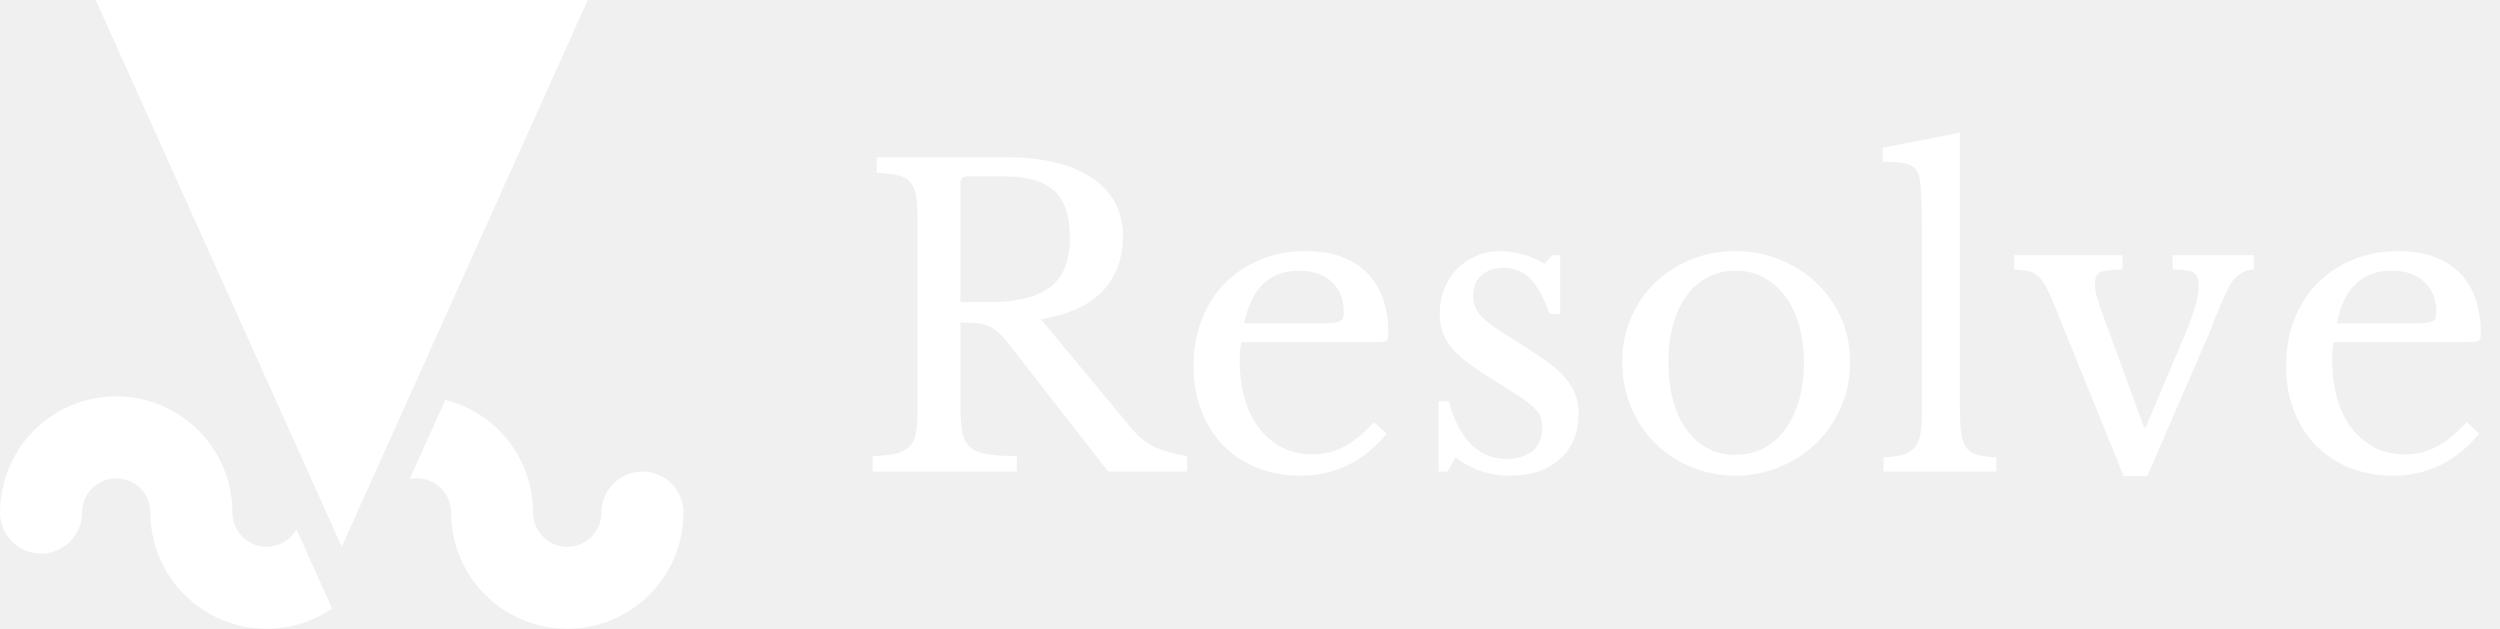
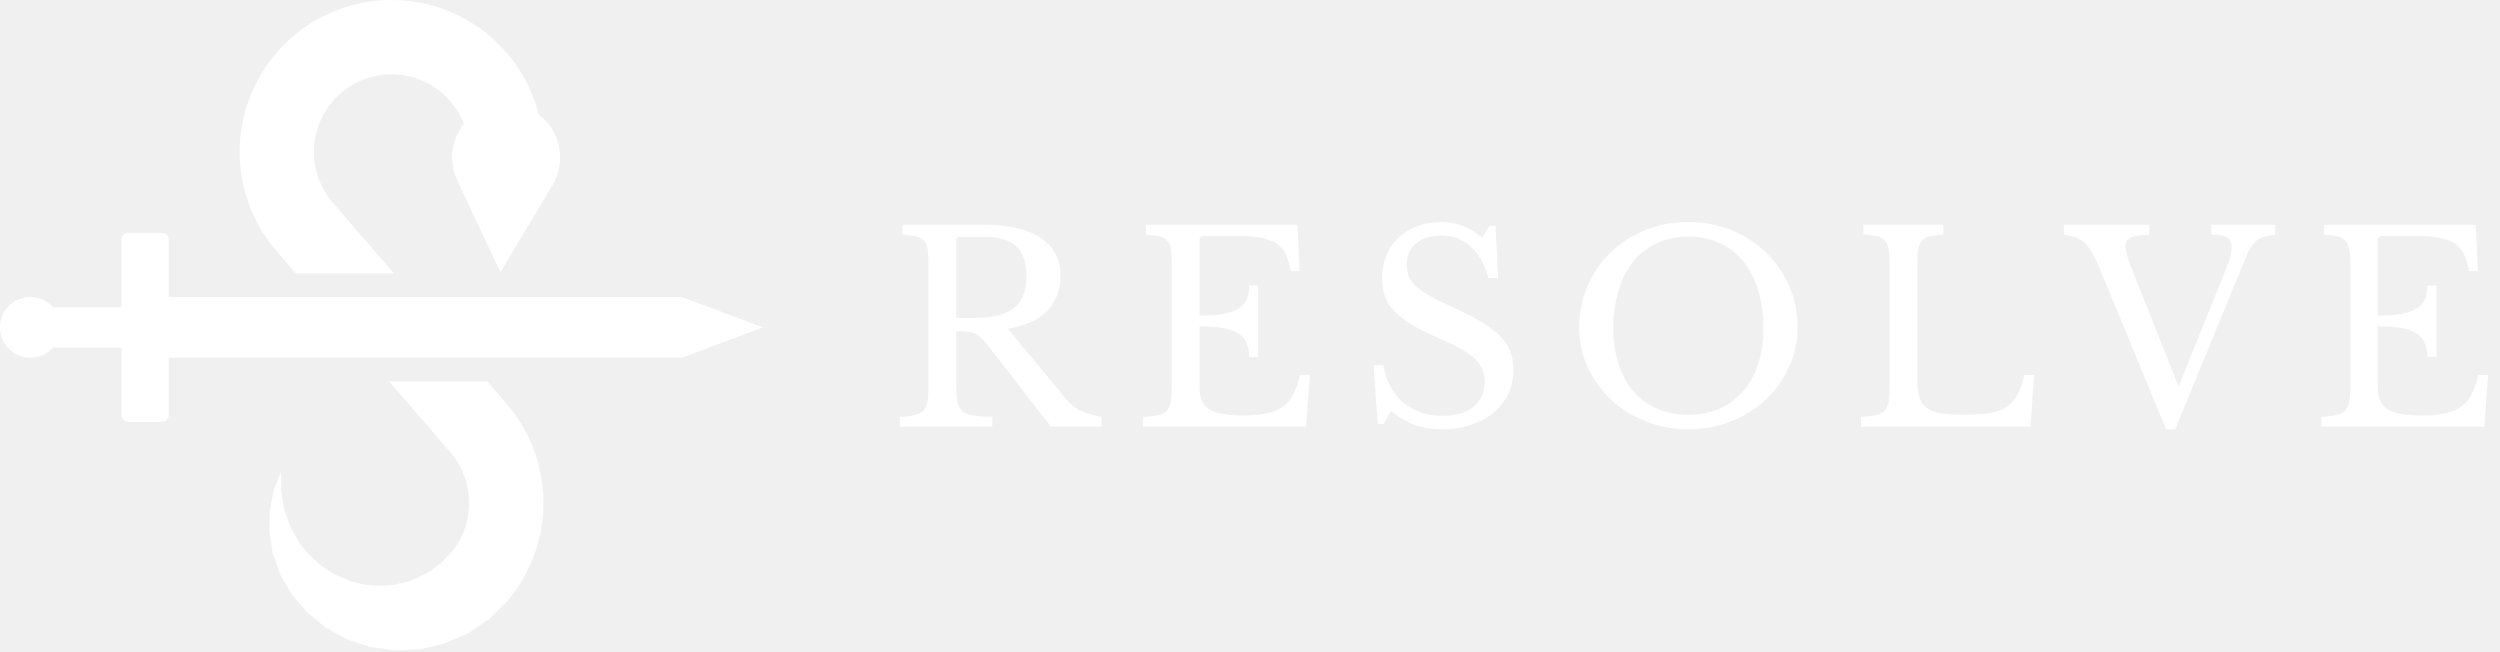
- <svg xmlns="http://www.w3.org/2000/svg" viewBox="28 36 731.6 184" width="731.626" height="184" role="img" aria-label="Resolve">
+ <svg xmlns="http://www.w3.org/2000/svg" viewBox="12 31 740.724 193" role="img">
  <g>
-     <clipPath id="h">
-       <path d="M-64 -64H320V320H-64ZM128.00 220.37 L215.47 26.00 L40.53 26.00Z" />
-     </clipPath>
-     <path clip-path="url(#h)" d="M40 186 A22 22 0 0 1 84 186 A22 22 0 0 0 128 186 A22 22 0 0 1 172 186 A22 22 0 0 0 216 186" fill="none" stroke="#FFFFFF" stroke-width="24" stroke-linecap="round" />
-     <path d="M56 36 L200 36 L128 196Z" fill="#FFFFFF" />
+     <path fill="#fff" d="M93.95 105.42A45 45 0 1 1 172.02 66.64L150.5 71.22A23 23 0 1 0 110.6 91.04ZM162.05 150.58A45 45 0 0 1 162.47 208.93L145.62 194.78A23 23 0 0 0 145.4 164.96ZM93.95 105.42L110.6 91.04L128.71 112L99.64 112ZM145.4 164.96L162.05 150.58L156.36 144L127.29 144ZM160.28 111.64L147.49 84.5A16 16 0 1 1 175.69 85.9ZM162.47 208.93L157.04 214.31L150.73 218.59L143.78 221.64L136.43 223.35L128.95 223.69L121.62 222.67L114.69 220.37L108.39 216.89L102.91 212.4L98.43 207.1L95.04 201.2L92.83 194.93L91.8 188.52L91.92 182.21L93.13 176.18L95.31 170.63L95.33 170.63L95.27 176.42L96.21 181.94L98.01 187.06L100.58 191.64L103.77 195.59L107.44 198.84L111.46 201.37L115.69 203.15L120.02 204.21L124.33 204.58L128.53 204.29L132.55 203.4L136.32 201.95L139.78 200L142.9 197.59L145.62 194.78Z" />
+     <path fill="#fff" d="M62 119H214L238 128L214 137H62ZM50 100h10a2 2 0 0 1 2 2v52a2 2 0 0 1 -2 2h-10a2 2 0 0 1 -2 -2v-52a2 2 0 0 1 2 -2ZM28 122h20v12h-20ZM30 128a9 9 0 1 1 -18 0a9 9 0 1 1 18 0Z" />
  </g>
-   <path transform="translate(278.00 174.00) scale(0.11948)" fill="#FFFFFF" d="M658 -577Q658 -497 610 -444Q562 -391 457 -373L678 -107Q705 -74 737.5 -59.5Q770 -45 815 -38V0H622L377 -314Q364 -331 352.5 -341Q341 -351 328.5 -356.5Q316 -362 299.5 -363.5Q283 -365 260 -365V-157Q260 -120 264.5 -96.5Q269 -73 283.5 -60Q298 -47 325.5 -42.5Q353 -38 398 -38V0H45V-38Q80 -39 101.5 -44Q123 -49 135 -61Q147 -73 151 -95Q155 -117 155 -152V-618Q155 -653 151.5 -674.5Q148 -696 137.5 -708.5Q127 -721 107 -725.5Q87 -730 55 -732V-770H369Q507 -770 582.5 -719Q658 -668 658 -577ZM260 -415H331Q431 -415 479.5 -451.5Q528 -488 528 -572Q528 -653 489.5 -688Q451 -723 369 -723H277Q260 -723 260 -706Z M1304 -93Q1219 10 1093 10Q1034 10 986 -9.5Q938 -29 903.5 -64.5Q869 -100 850 -149.5Q831 -199 831 -259Q831 -320 851 -372Q871 -424 907.5 -461Q944 -498 994.5 -519Q1045 -540 1105 -540Q1202 -540 1255 -487.5Q1308 -435 1308 -337Q1308 -323 1302.5 -320Q1297 -317 1277 -317H948Q946 -309 945 -297.5Q944 -286 944 -272Q944 -220 956.5 -177.5Q969 -135 992.5 -105Q1016 -75 1048.5 -58.5Q1081 -42 1121 -42Q1163 -42 1199 -60.5Q1235 -79 1273 -121ZM1139 -363Q1159 -363 1171 -364Q1183 -365 1189 -368Q1195 -371 1197 -376.5Q1199 -382 1199 -391Q1199 -437 1169.5 -464.5Q1140 -492 1089 -492Q981 -492 955 -363Z M1453 0H1431V-172H1456Q1495 -31 1598 -31Q1638 -31 1661.5 -50.5Q1685 -70 1685 -110Q1685 -125 1680.5 -135.5Q1676 -146 1663.5 -157.5Q1651 -169 1628.5 -184Q1606 -199 1569 -222Q1535 -243 1510 -261Q1485 -279 1468 -297.5Q1451 -316 1442.5 -337Q1434 -358 1434 -386Q1434 -420 1445.5 -448.5Q1457 -477 1477 -497Q1497 -517 1524 -528.5Q1551 -540 1583 -540Q1610 -540 1639 -531.5Q1668 -523 1690 -509L1710 -530H1729V-386H1703Q1681 -447 1655 -473Q1629 -499 1591 -499Q1557 -499 1536.5 -481Q1516 -463 1516 -431Q1516 -414 1521.5 -401.5Q1527 -389 1539 -377Q1551 -365 1569.5 -352.5Q1588 -340 1614 -324Q1657 -297 1687.5 -276Q1718 -255 1737 -234.5Q1756 -214 1765 -192Q1774 -170 1774 -142Q1774 -71 1728 -30.5Q1682 10 1607 10Q1529 10 1473 -35Z M2158 -540Q2215 -540 2266 -519.5Q2317 -499 2355.5 -463Q2394 -427 2416.5 -377.5Q2439 -328 2439 -269Q2439 -208 2416.5 -157Q2394 -106 2355.5 -69Q2317 -32 2266 -11Q2215 10 2158 10Q2102 10 2051.5 -10.5Q2001 -31 1963 -68Q1925 -105 1903 -156.5Q1881 -208 1881 -269Q1881 -328 1903 -378Q1925 -428 1963 -464Q2001 -500 2051.5 -520Q2102 -540 2158 -540ZM2158 -492Q2121 -492 2090.5 -476Q2060 -460 2038.5 -430.5Q2017 -401 2005.5 -359.5Q1994 -318 1994 -268Q1994 -216 2005.5 -174Q2017 -132 2038.5 -102.5Q2060 -73 2090 -57Q2120 -41 2158 -41Q2196 -41 2227 -57Q2258 -73 2280 -103Q2302 -133 2314 -175Q2326 -217 2326 -268Q2326 -318 2314 -359Q2302 -400 2280 -429.5Q2258 -459 2227 -475.5Q2196 -492 2158 -492Z M2708 -156Q2708 -118 2711 -95Q2714 -72 2723.5 -59Q2733 -46 2750.5 -41Q2768 -36 2797 -35V0H2521V-35Q2551 -36 2569 -41.5Q2587 -47 2597.5 -59Q2608 -71 2611.5 -92.5Q2615 -114 2615 -149V-580Q2615 -634 2613.5 -670.5Q2612 -707 2609 -720Q2604 -743 2585.5 -751Q2567 -759 2519 -759V-793L2708 -830Z M2940 -406Q2928 -436 2918.5 -453.5Q2909 -471 2898 -480Q2887 -489 2873.5 -491.5Q2860 -494 2841 -495V-530H3106V-495Q3086 -494 3073 -493Q3060 -492 3052.5 -488.5Q3045 -485 3042 -478.5Q3039 -472 3039 -460Q3039 -443 3043.5 -428Q3048 -413 3053 -398L3159 -108H3163L3254 -323Q3275 -373 3284 -403Q3293 -433 3293 -456Q3293 -479 3281 -487Q3269 -495 3229 -495V-530H3428V-495Q3412 -495 3399 -487Q3386 -479 3376 -467Q3368 -456 3359.5 -437.5Q3351 -419 3342.5 -399Q3334 -379 3327 -359.5Q3320 -340 3314 -328L3167 11H3109Z M3980 -93Q3895 10 3769 10Q3710 10 3662 -9.5Q3614 -29 3579.5 -64.5Q3545 -100 3526 -149.5Q3507 -199 3507 -259Q3507 -320 3527 -372Q3547 -424 3583.5 -461Q3620 -498 3670.5 -519Q3721 -540 3781 -540Q3878 -540 3931 -487.5Q3984 -435 3984 -337Q3984 -323 3978.5 -320Q3973 -317 3953 -317H3624Q3622 -309 3621 -297.5Q3620 -286 3620 -272Q3620 -220 3632.5 -177.5Q3645 -135 3668.5 -105Q3692 -75 3724.5 -58.5Q3757 -42 3797 -42Q3839 -42 3875 -60.5Q3911 -79 3949 -121ZM3815 -363Q3835 -363 3847 -364Q3859 -365 3865 -368Q3871 -371 3873 -376.5Q3875 -382 3875 -391Q3875 -437 3845.5 -464.5Q3816 -492 3765 -492Q3657 -492 3631 -363Z" />
+   <path fill="#fff" d="M326.2 112.6Q326.2 118.8 322.5 122.9Q318.8 127 310.6 128.4L327.8 149.1Q329.9 151.7 332.4 152.8Q334.9 153.9 338.4 154.5V157.4H323.4L304.4 133Q303.4 131.7 302.5 130.9Q301.6 130.1 300.6 129.7Q299.6 129.3 298.4 129.2Q297.1 129.1 295.3 129.1V145.2Q295.3 148.1 295.6 149.9Q296 151.7 297.1 152.8Q298.2 153.8 300.4 154.1Q302.5 154.5 306 154.5V157.4H278.6V154.5Q281.3 154.4 283 154Q284.7 153.6 285.6 152.7Q286.5 151.7 286.8 150Q287.1 148.3 287.1 145.6V109.4Q287.1 106.7 286.9 105Q286.6 103.3 285.8 102.4Q285 101.4 283.4 101Q281.9 100.7 279.4 100.5V97.6H303.8Q314.5 97.6 320.4 101.5Q326.2 105.5 326.2 112.6ZM295.3 125.2H300.8Q308.6 125.2 312.4 122.3Q316.1 119.5 316.1 113Q316.1 106.7 313.1 104Q310.1 101.2 303.8 101.2H296.6Q295.3 101.2 295.3 102.6ZM367.4 124.5Q371.6 124.5 374.4 124Q377.3 123.5 378.9 122.4Q380.6 121.4 381.4 119.7Q382.1 117.9 382.1 115.6H384.8V136.8H382.1Q382.1 134.5 381.4 132.8Q380.8 131.1 379.1 129.9Q377.4 128.8 374.6 128.2Q371.8 127.7 367.4 127.7V145.2Q367.4 147.8 368 149.5Q368.6 151.1 370.2 152.2Q371.7 153.2 374.2 153.6Q376.7 154.1 380.3 154.1Q384.4 154.1 387.3 153.5Q390.2 152.9 392.1 151.5Q394.1 150.1 395.2 147.8Q396.4 145.5 397.2 142.1H400.1L399 157.4H350.7V154.5Q353.4 154.4 355.1 154Q356.8 153.6 357.7 152.7Q358.6 151.7 358.9 150Q359.2 148.3 359.2 145.6V109.4Q359.2 106.7 359 105Q358.7 103.3 357.9 102.4Q357.1 101.4 355.5 101Q354 100.7 351.5 100.5V97.6H396.4L397.1 111.3H394.4Q393.9 108.2 392.9 106.2Q391.8 104.2 390 103Q388.1 101.9 385.4 101.4Q382.6 100.9 378.6 100.9H368.7Q367.4 100.9 367.4 102.2ZM419 139.2H421.9Q422.4 142.7 423.9 145.4Q425.4 148.2 427.7 150.2Q430 152.1 433 153.2Q436 154.2 439.5 154.2Q445.3 154.2 448.6 151.5Q451.9 148.8 451.9 144.1Q451.9 142.2 451.3 140.6Q450.6 138.9 449.1 137.4Q447.5 135.9 444.9 134.4Q442.3 132.9 438.3 131.2Q433.5 129.1 430.3 127.2Q427 125.2 425.1 123.1Q423.1 121.1 422.3 118.7Q421.5 116.3 421.5 113.3Q421.5 109.7 422.8 106.7Q424 103.6 426.4 101.4Q428.7 99.2 431.9 98Q435.1 96.8 438.9 96.8Q442.3 96.8 445.3 97.9Q448.2 99 451.2 101.4L453.3 97.9H455.1L455.9 113.4H453Q451.2 107 447.6 103.9Q444.1 100.8 439.1 100.8Q434.4 100.8 431.6 103.1Q428.8 105.4 428.8 109.4Q428.8 111.3 429.4 112.8Q430 114.3 431.4 115.7Q432.8 117 435.1 118.4Q437.3 119.7 440.7 121.2Q446.4 123.8 450.2 126Q454 128.2 456.3 130.4Q458.5 132.6 459.5 135.1Q460.4 137.5 460.4 140.6Q460.4 144.4 458.9 147.7Q457.3 151 454.5 153.3Q451.7 155.6 447.8 156.9Q443.9 158.2 439.3 158.2Q434.8 158.2 431.3 156.9Q427.8 155.7 424.1 152.8L422 156.6H420.2ZM512.2 96.8Q519.1 96.8 525 99.2Q530.9 101.6 535.2 105.8Q539.6 110 542.1 115.7Q544.6 121.4 544.6 128Q544.6 134.3 542 139.8Q539.5 145.3 535.2 149.4Q530.8 153.5 524.9 155.8Q519 158.2 512.2 158.2Q505.5 158.2 499.6 155.8Q493.7 153.5 489.3 149.4Q485 145.3 482.4 139.8Q479.9 134.3 479.9 128Q479.9 121.4 482.4 115.7Q484.9 110 489.2 105.8Q493.6 101.6 499.5 99.2Q505.4 96.8 512.2 96.8ZM512.2 153.9Q517.4 153.9 521.4 152.1Q525.5 150.3 528.4 147Q531.4 143.7 532.9 138.9Q534.5 134.1 534.5 128.2Q534.5 122 532.9 117Q531.4 112 528.5 108.4Q525.6 104.9 521.5 103Q517.4 101.1 512.2 101.1Q507.1 101.1 503 103Q498.9 104.9 496 108.4Q493.1 112 491.6 117Q490 122 490 128.2Q490 134.1 491.6 138.9Q493.1 143.7 496 147Q498.9 150.3 503 152.1Q507.1 153.9 512.2 153.9ZM613.6 157.4H563.4V154.5Q566.1 154.4 567.8 154Q569.4 153.6 570.4 152.7Q571.3 151.7 571.6 150Q571.9 148.3 571.9 145.6V109.4Q571.9 106.7 571.6 105Q571.4 103.3 570.6 102.4Q569.7 101.4 568.2 101Q566.6 100.7 564.1 100.5V97.6H587.8V100.5Q585.3 100.6 583.8 101Q582.2 101.4 581.4 102.4Q580.6 103.4 580.3 105.2Q580.1 107 580.1 109.9V143.4Q580.1 146.7 580.7 148.8Q581.4 150.8 583 151.9Q584.6 153.1 587.2 153.5Q589.9 153.9 593.9 153.9Q598.3 153.9 601.4 153.4Q604.4 152.9 606.5 151.6Q608.5 150.3 609.7 148.1Q610.9 145.8 611.8 142.1H614.7ZM657.5 145.5 671.1 111.8Q672.3 108.9 672.8 107.3Q673.2 105.7 673.2 104.3Q673.2 102.2 672 101.4Q670.7 100.5 667.2 100.5V97.6H686.1V100.5Q684.3 100.8 683 101.2Q681.7 101.5 680.7 102.2Q679.8 102.9 679 104.1Q678.3 105.2 677.6 106.8L656.5 158.2H653.8L633.8 109.8Q632.8 107.5 631.8 105.7Q630.8 104 629.6 102.9Q628.5 101.9 627 101.3Q625.5 100.8 623.5 100.6V97.6H648.8V100.6Q646.7 100.6 645.3 100.8Q643.9 101 643.2 101.4Q642.4 101.9 642.1 102.5Q641.8 103.1 641.8 103.9Q641.8 105 642.2 106.4Q642.5 107.8 643.6 110.6ZM716.5 124.5Q720.7 124.5 723.5 124Q726.4 123.5 728.1 122.4Q729.7 121.4 730.5 119.7Q731.2 117.9 731.2 115.6H733.9V136.8H731.2Q731.2 134.5 730.5 132.8Q729.9 131.1 728.2 129.9Q726.5 128.8 723.7 128.2Q720.9 127.7 716.5 127.7V145.2Q716.5 147.8 717.1 149.5Q717.8 151.1 719.3 152.2Q720.8 153.2 723.3 153.6Q725.8 154.1 729.4 154.1Q733.5 154.1 736.4 153.5Q739.3 152.9 741.2 151.5Q743.2 150.1 744.3 147.8Q745.5 145.5 746.3 142.1H749.2L748.1 157.4H699.8V154.5Q702.5 154.4 704.2 154Q705.9 153.6 706.8 152.7Q707.7 151.7 708 150Q708.4 148.3 708.4 145.6V109.4Q708.4 106.7 708.1 105Q707.8 103.3 707 102.4Q706.2 101.4 704.6 101Q703.1 100.7 700.6 100.5V97.6H745.5L746.2 111.3H743.5Q743 108.2 742 106.2Q740.9 104.2 739.1 103Q737.3 101.9 734.5 101.4Q731.7 100.9 727.7 100.9H717.8Q716.5 100.9 716.5 102.2Z" />
</svg>
